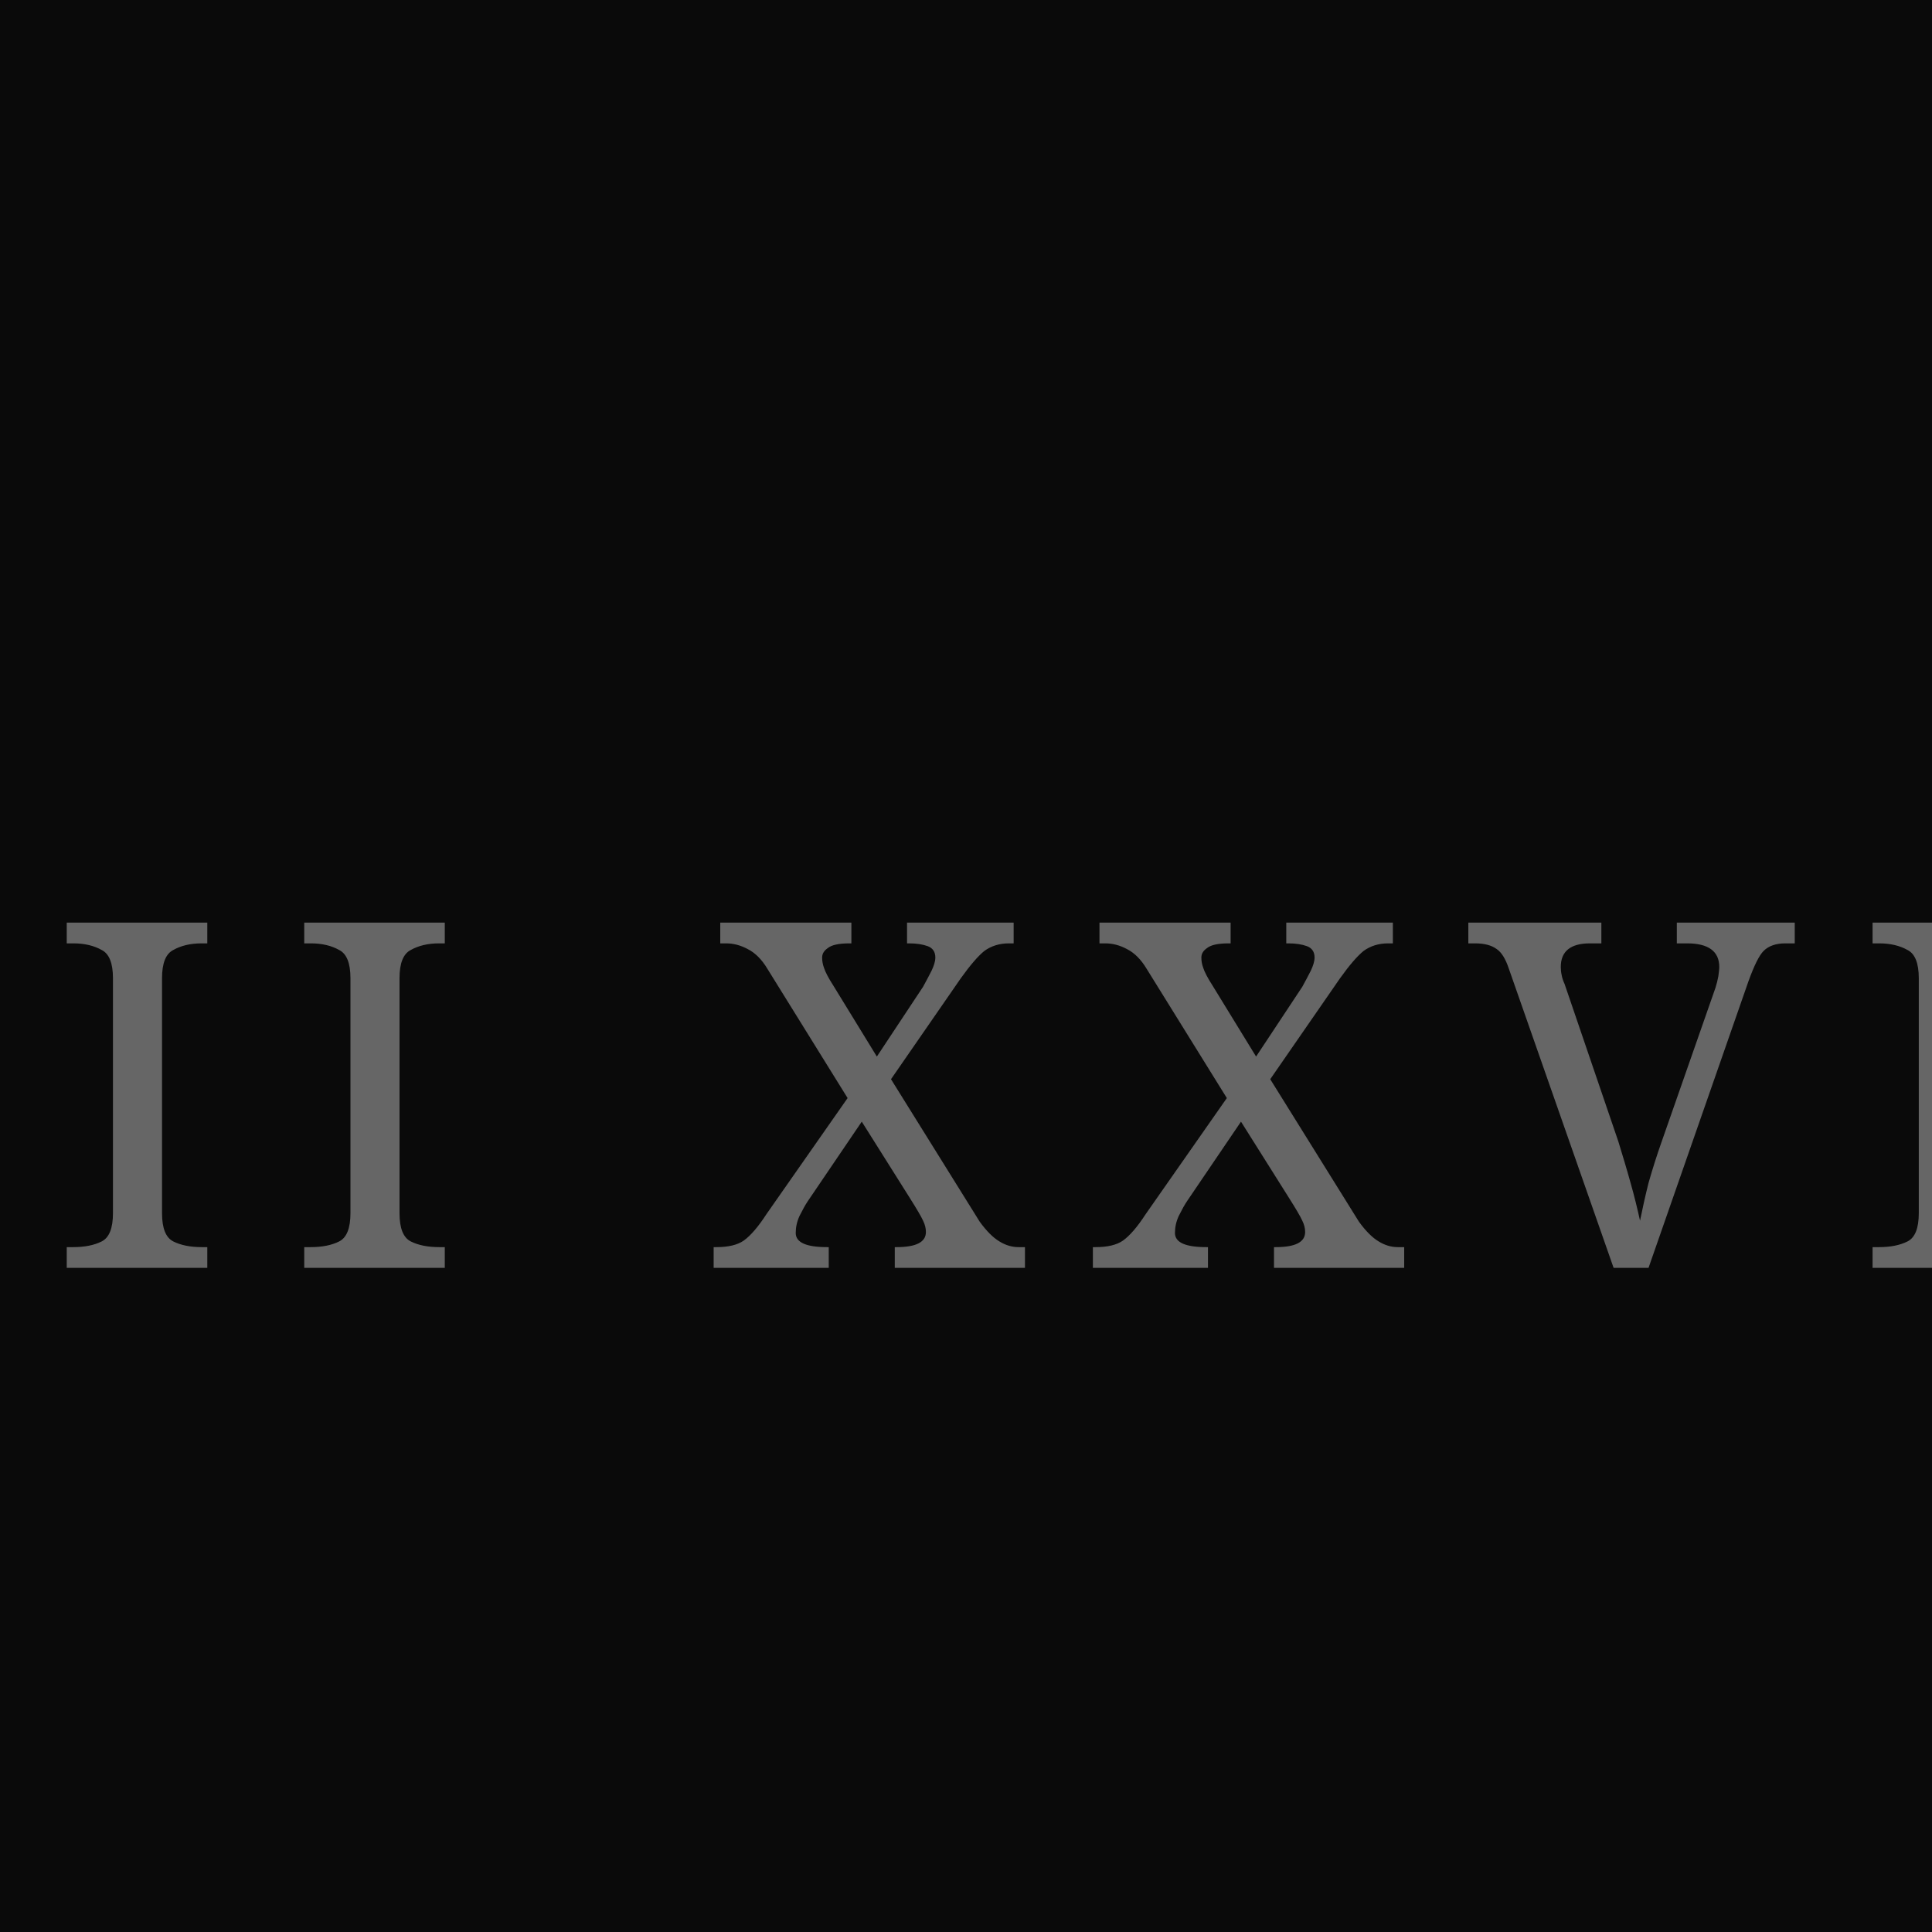
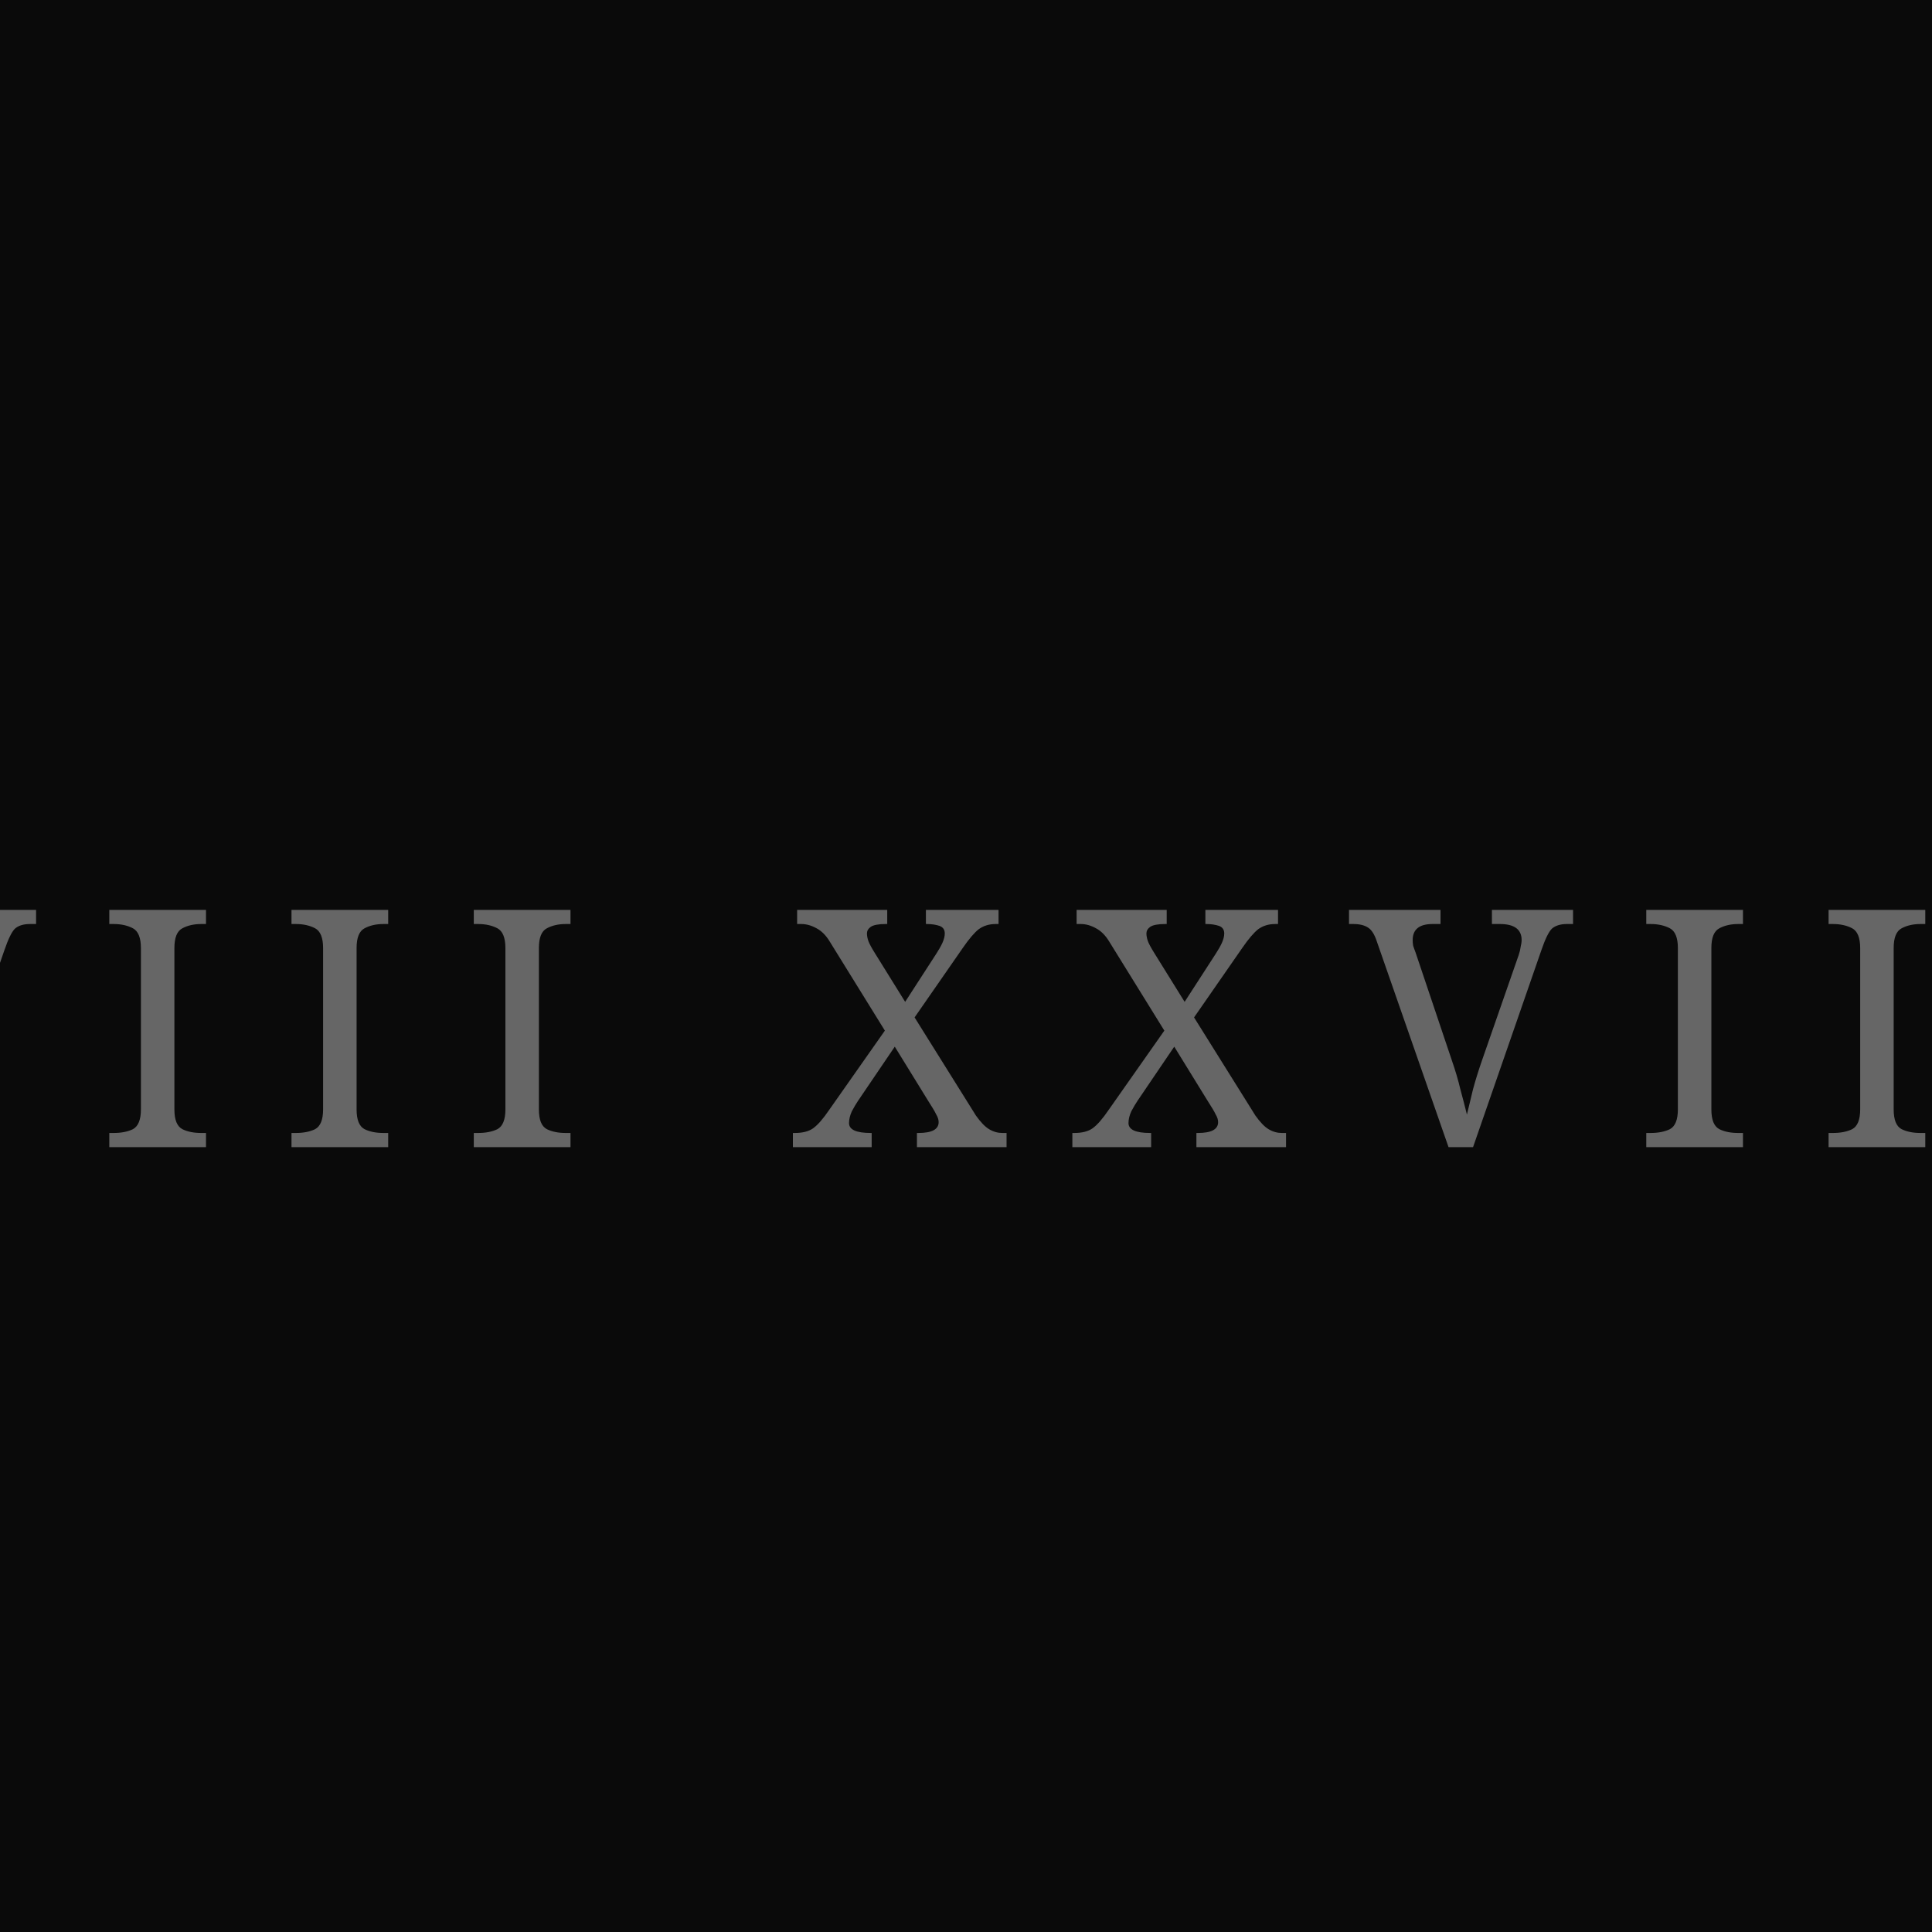
- <svg xmlns="http://www.w3.org/2000/svg" viewBox="0 0 32 32" width="32" height="32">
-   <rect width="32" height="32" fill="#0a0a0a" />
-   <text x="16" y="21" font-family="Georgia, serif" font-size="8" fill="#666" text-anchor="middle" letter-spacing="1">VIII XXVIII</text>
+ <svg xmlns="http://www.w3.org/2000/svg" viewBox="0 0 64 64" width="64" height="64">
+   <rect width="64" height="64" fill="#0a0a0a" />
+   <text x="32" y="38" font-family="Georgia, serif" font-size="11" fill="#666" text-anchor="middle" letter-spacing="2">VIII XXVIII</text>
</svg>
